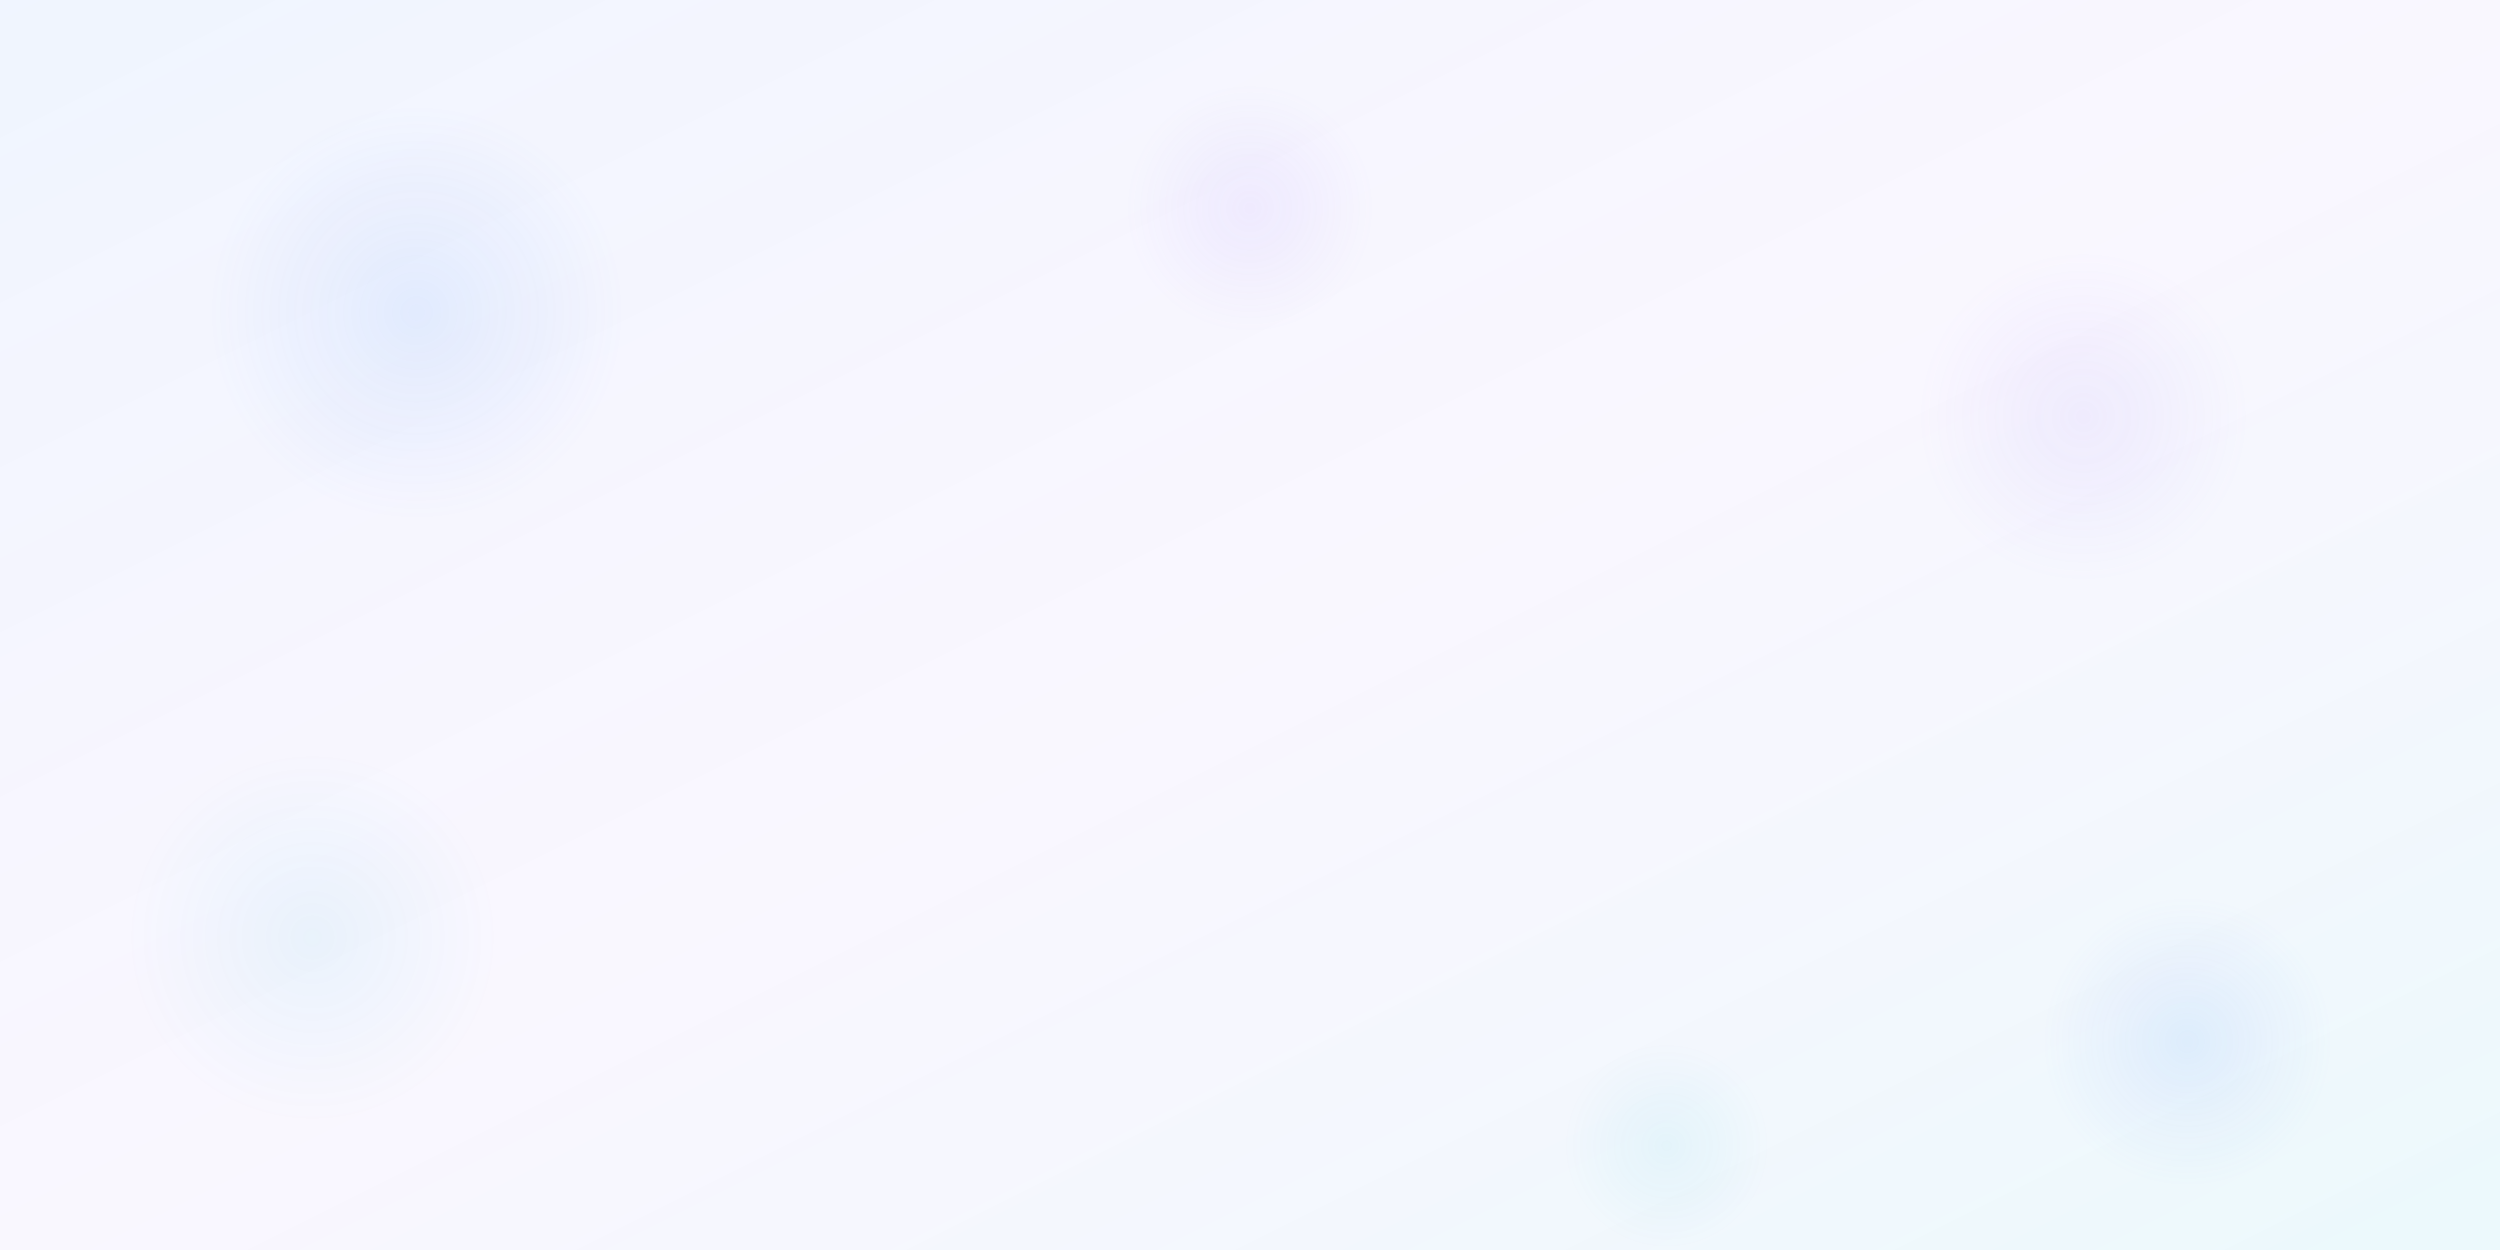
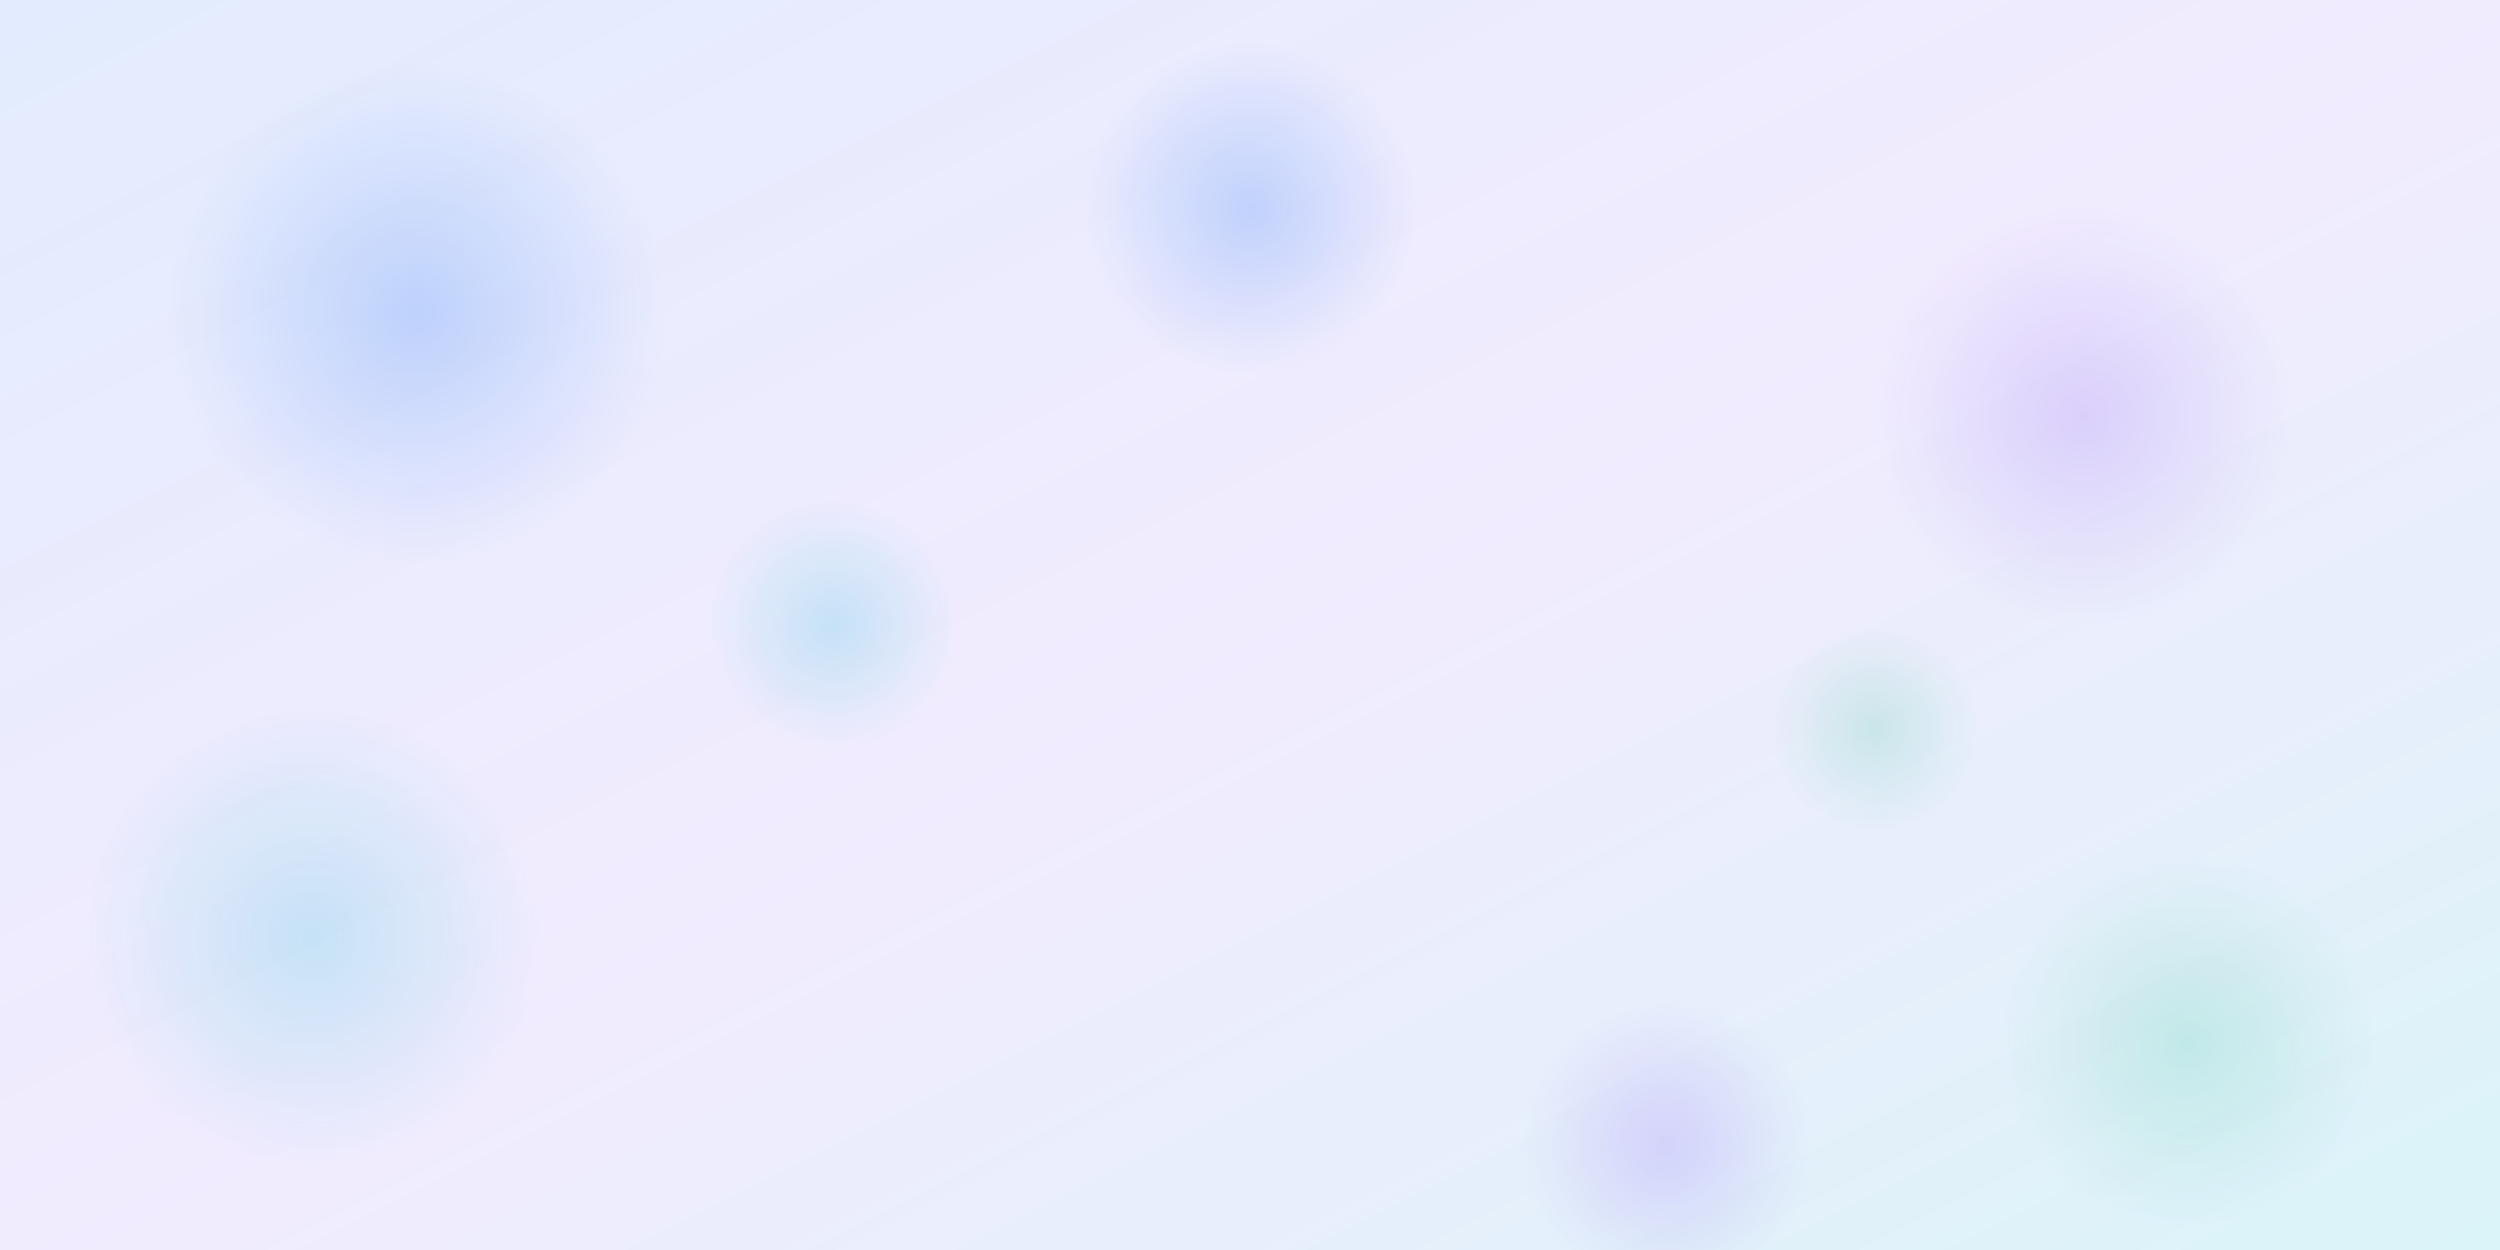
<svg xmlns="http://www.w3.org/2000/svg" width="1200" height="600" viewBox="0 0 1200 600">
  <defs>
    <linearGradient id="bgGradient" x1="0%" y1="0%" x2="100%" y2="100%">
-       <stop offset="0%" style="stop-color:#3B82F6;stop-opacity:0.08" />
-       <stop offset="50%" style="stop-color:#8B5CF6;stop-opacity:0.05" />
-       <stop offset="100%" style="stop-color:#06B6D4;stop-opacity:0.08" />
+       <stop offset="0%" style="stop-color:#3B82F6;stop-opacity:0.15" />
+       <stop offset="50%" style="stop-color:#8B5CF6;stop-opacity:0.12" />
+       <stop offset="100%" style="stop-color:#06B6D4;stop-opacity:0.15" />
    </linearGradient>
    <radialGradient id="circle1" cx="50%" cy="50%" r="50%">
-       <stop offset="0%" style="stop-color:#3B82F6;stop-opacity:0.1" />
+       <stop offset="0%" style="stop-color:#3B82F6;stop-opacity:0.25" />
      <stop offset="100%" style="stop-color:#3B82F6;stop-opacity:0" />
    </radialGradient>
    <radialGradient id="circle2" cx="50%" cy="50%" r="50%">
-       <stop offset="0%" style="stop-color:#8B5CF6;stop-opacity:0.08" />
+       <stop offset="0%" style="stop-color:#8B5CF6;stop-opacity:0.20" />
      <stop offset="100%" style="stop-color:#8B5CF6;stop-opacity:0" />
    </radialGradient>
    <radialGradient id="circle3" cx="50%" cy="50%" r="50%">
-       <stop offset="0%" style="stop-color:#06B6D4;stop-opacity:0.06" />
+       <stop offset="0%" style="stop-color:#06B6D4;stop-opacity:0.18" />
      <stop offset="100%" style="stop-color:#06B6D4;stop-opacity:0" />
+     </radialGradient>
+     <radialGradient id="circle4" cx="50%" cy="50%" r="50%">
+       <stop offset="0%" style="stop-color:#10B981;stop-opacity:0.15" />
+       <stop offset="100%" style="stop-color:#10B981;stop-opacity:0" />
    </radialGradient>
  </defs>
  <rect width="100%" height="100%" fill="url(#bgGradient)" />
-   <circle cx="200" cy="150" r="100" fill="url(#circle1)" />
-   <circle cx="1000" cy="200" r="80" fill="url(#circle2)" />
-   <circle cx="150" cy="450" r="90" fill="url(#circle3)" />
-   <circle cx="1050" cy="500" r="70" fill="url(#circle1)" />
-   <circle cx="600" cy="100" r="60" fill="url(#circle2)" />
-   <circle cx="800" cy="550" r="50" fill="url(#circle3)" />
+   <circle cx="200" cy="150" r="120" fill="url(#circle1)" />
+   <circle cx="1000" cy="200" r="100" fill="url(#circle2)" />
+   <circle cx="150" cy="450" r="110" fill="url(#circle3)" />
+   <circle cx="1050" cy="500" r="90" fill="url(#circle4)" />
+   <circle cx="600" cy="100" r="80" fill="url(#circle1)" />
+   <circle cx="800" cy="550" r="70" fill="url(#circle2)" />
+   <circle cx="400" cy="300" r="60" fill="url(#circle3)" />
+   <circle cx="900" cy="350" r="50" fill="url(#circle4)" />
</svg>
